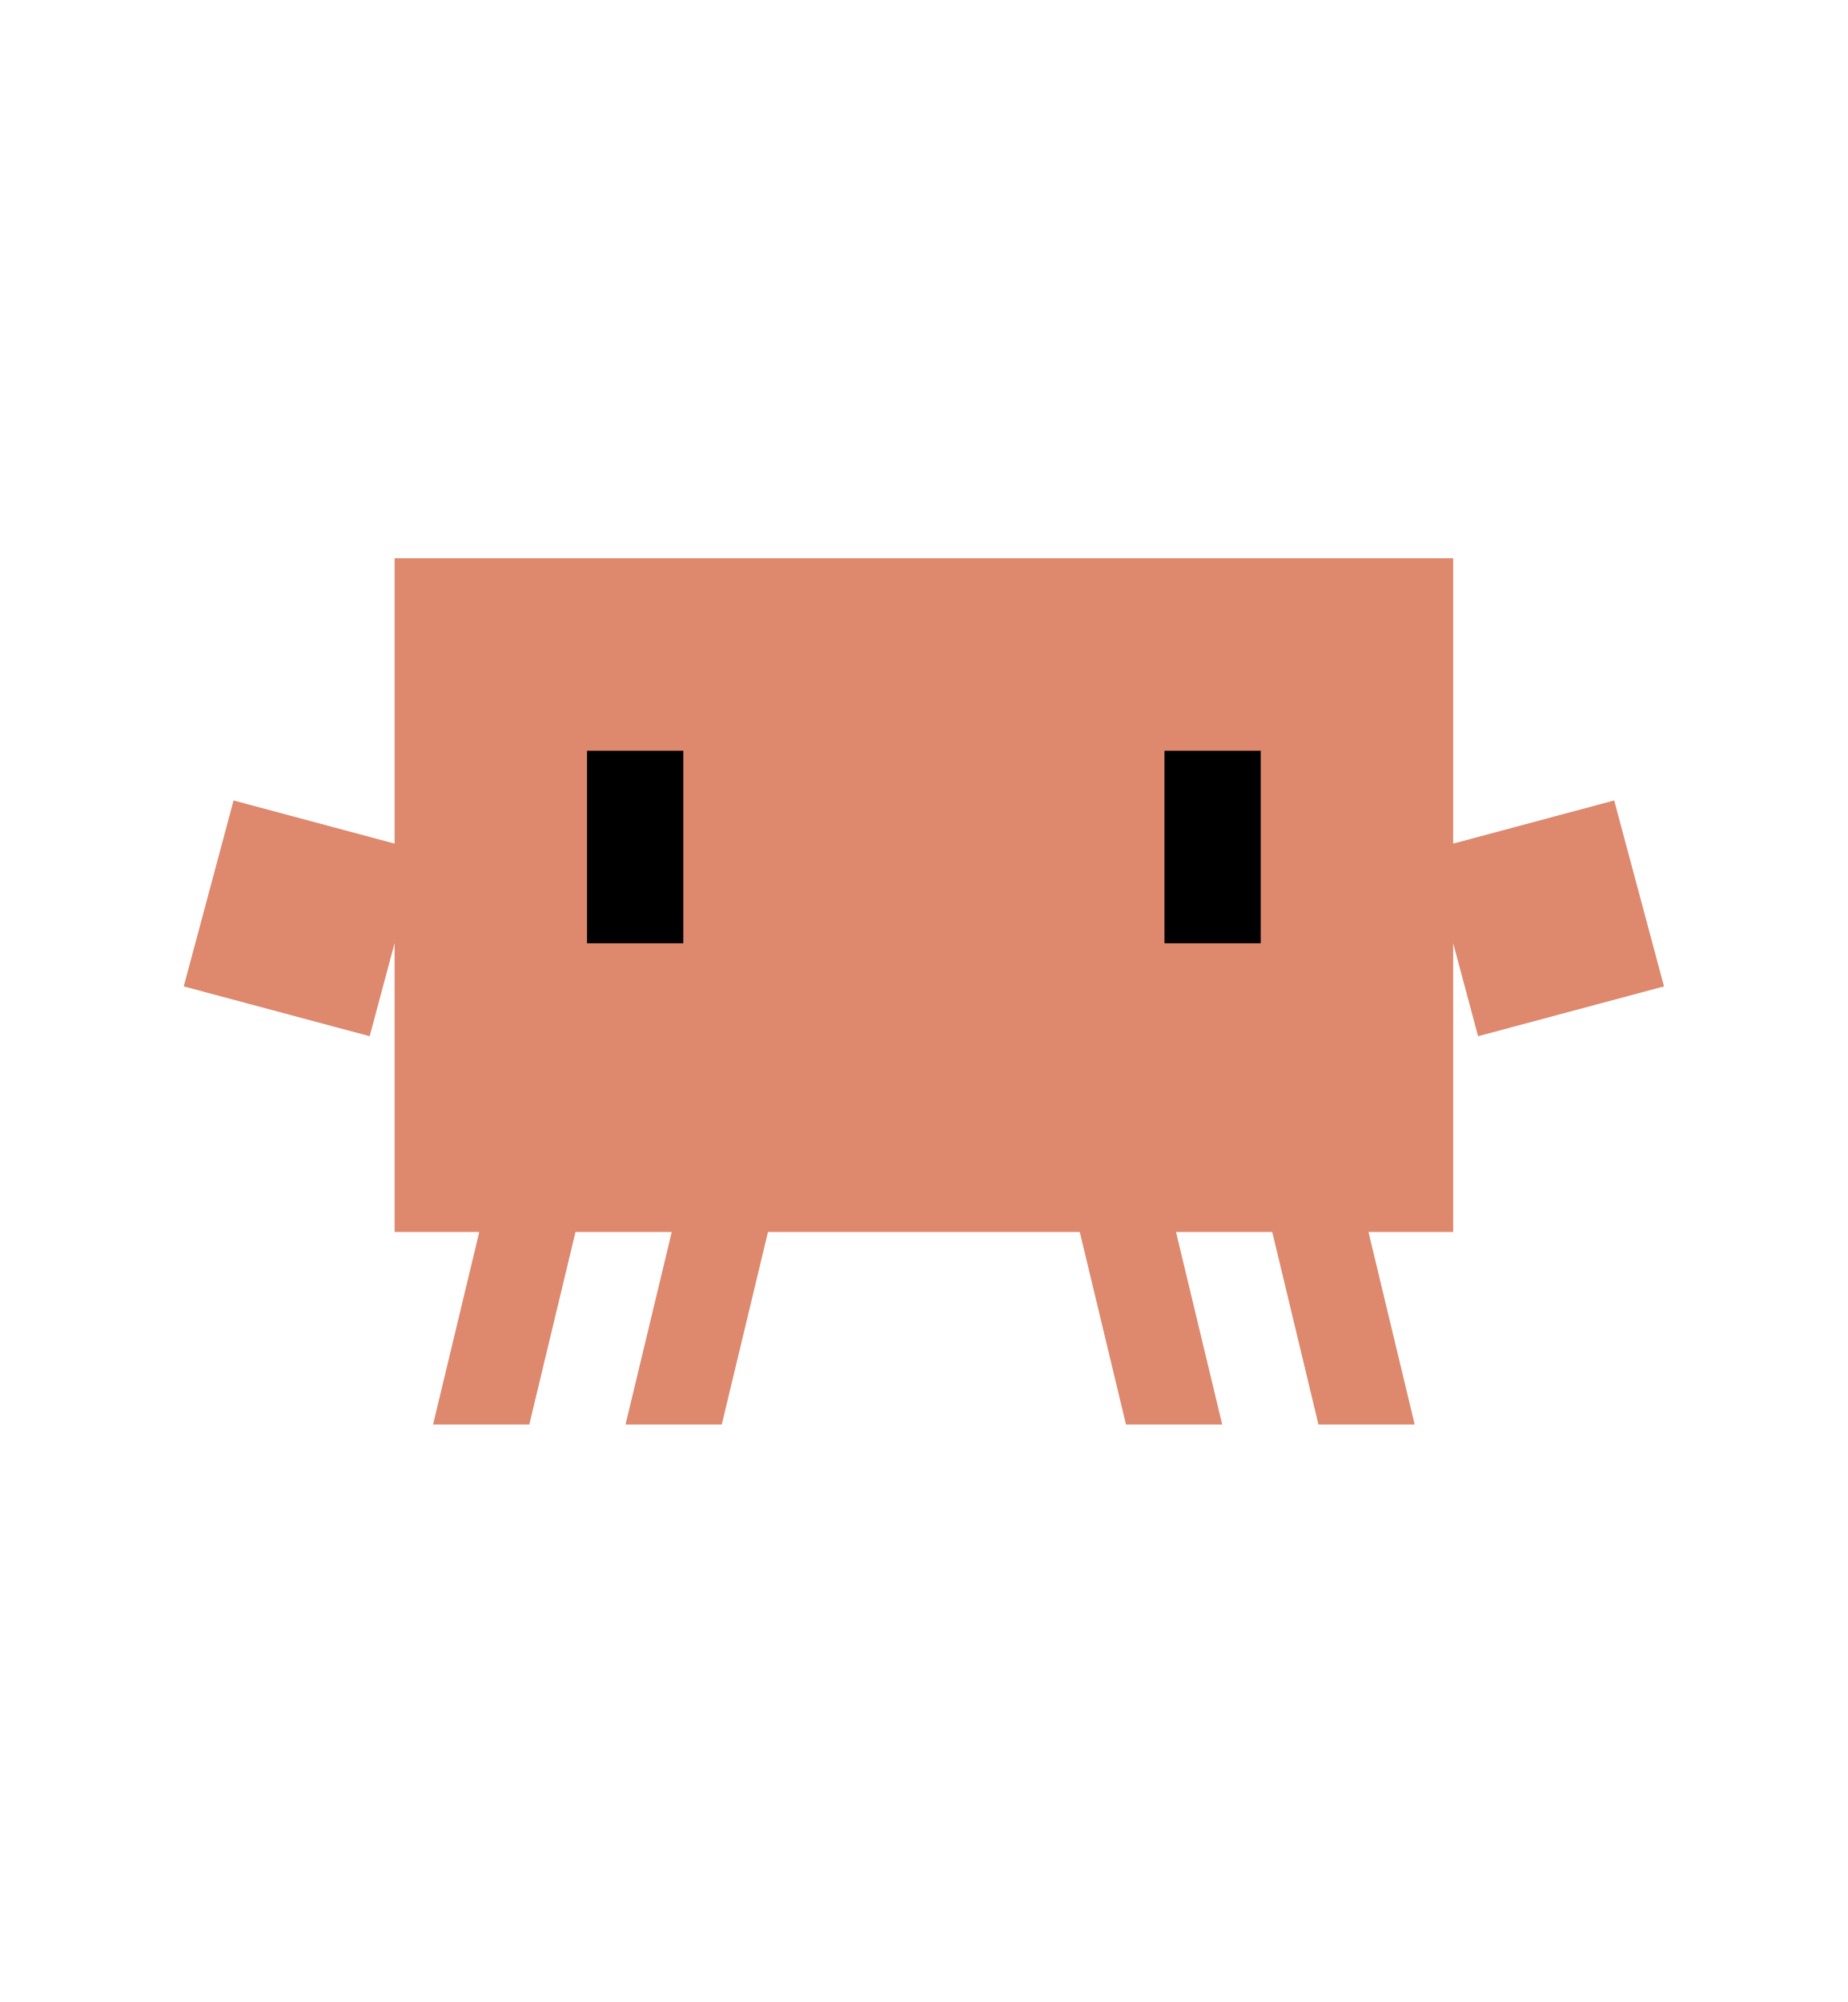
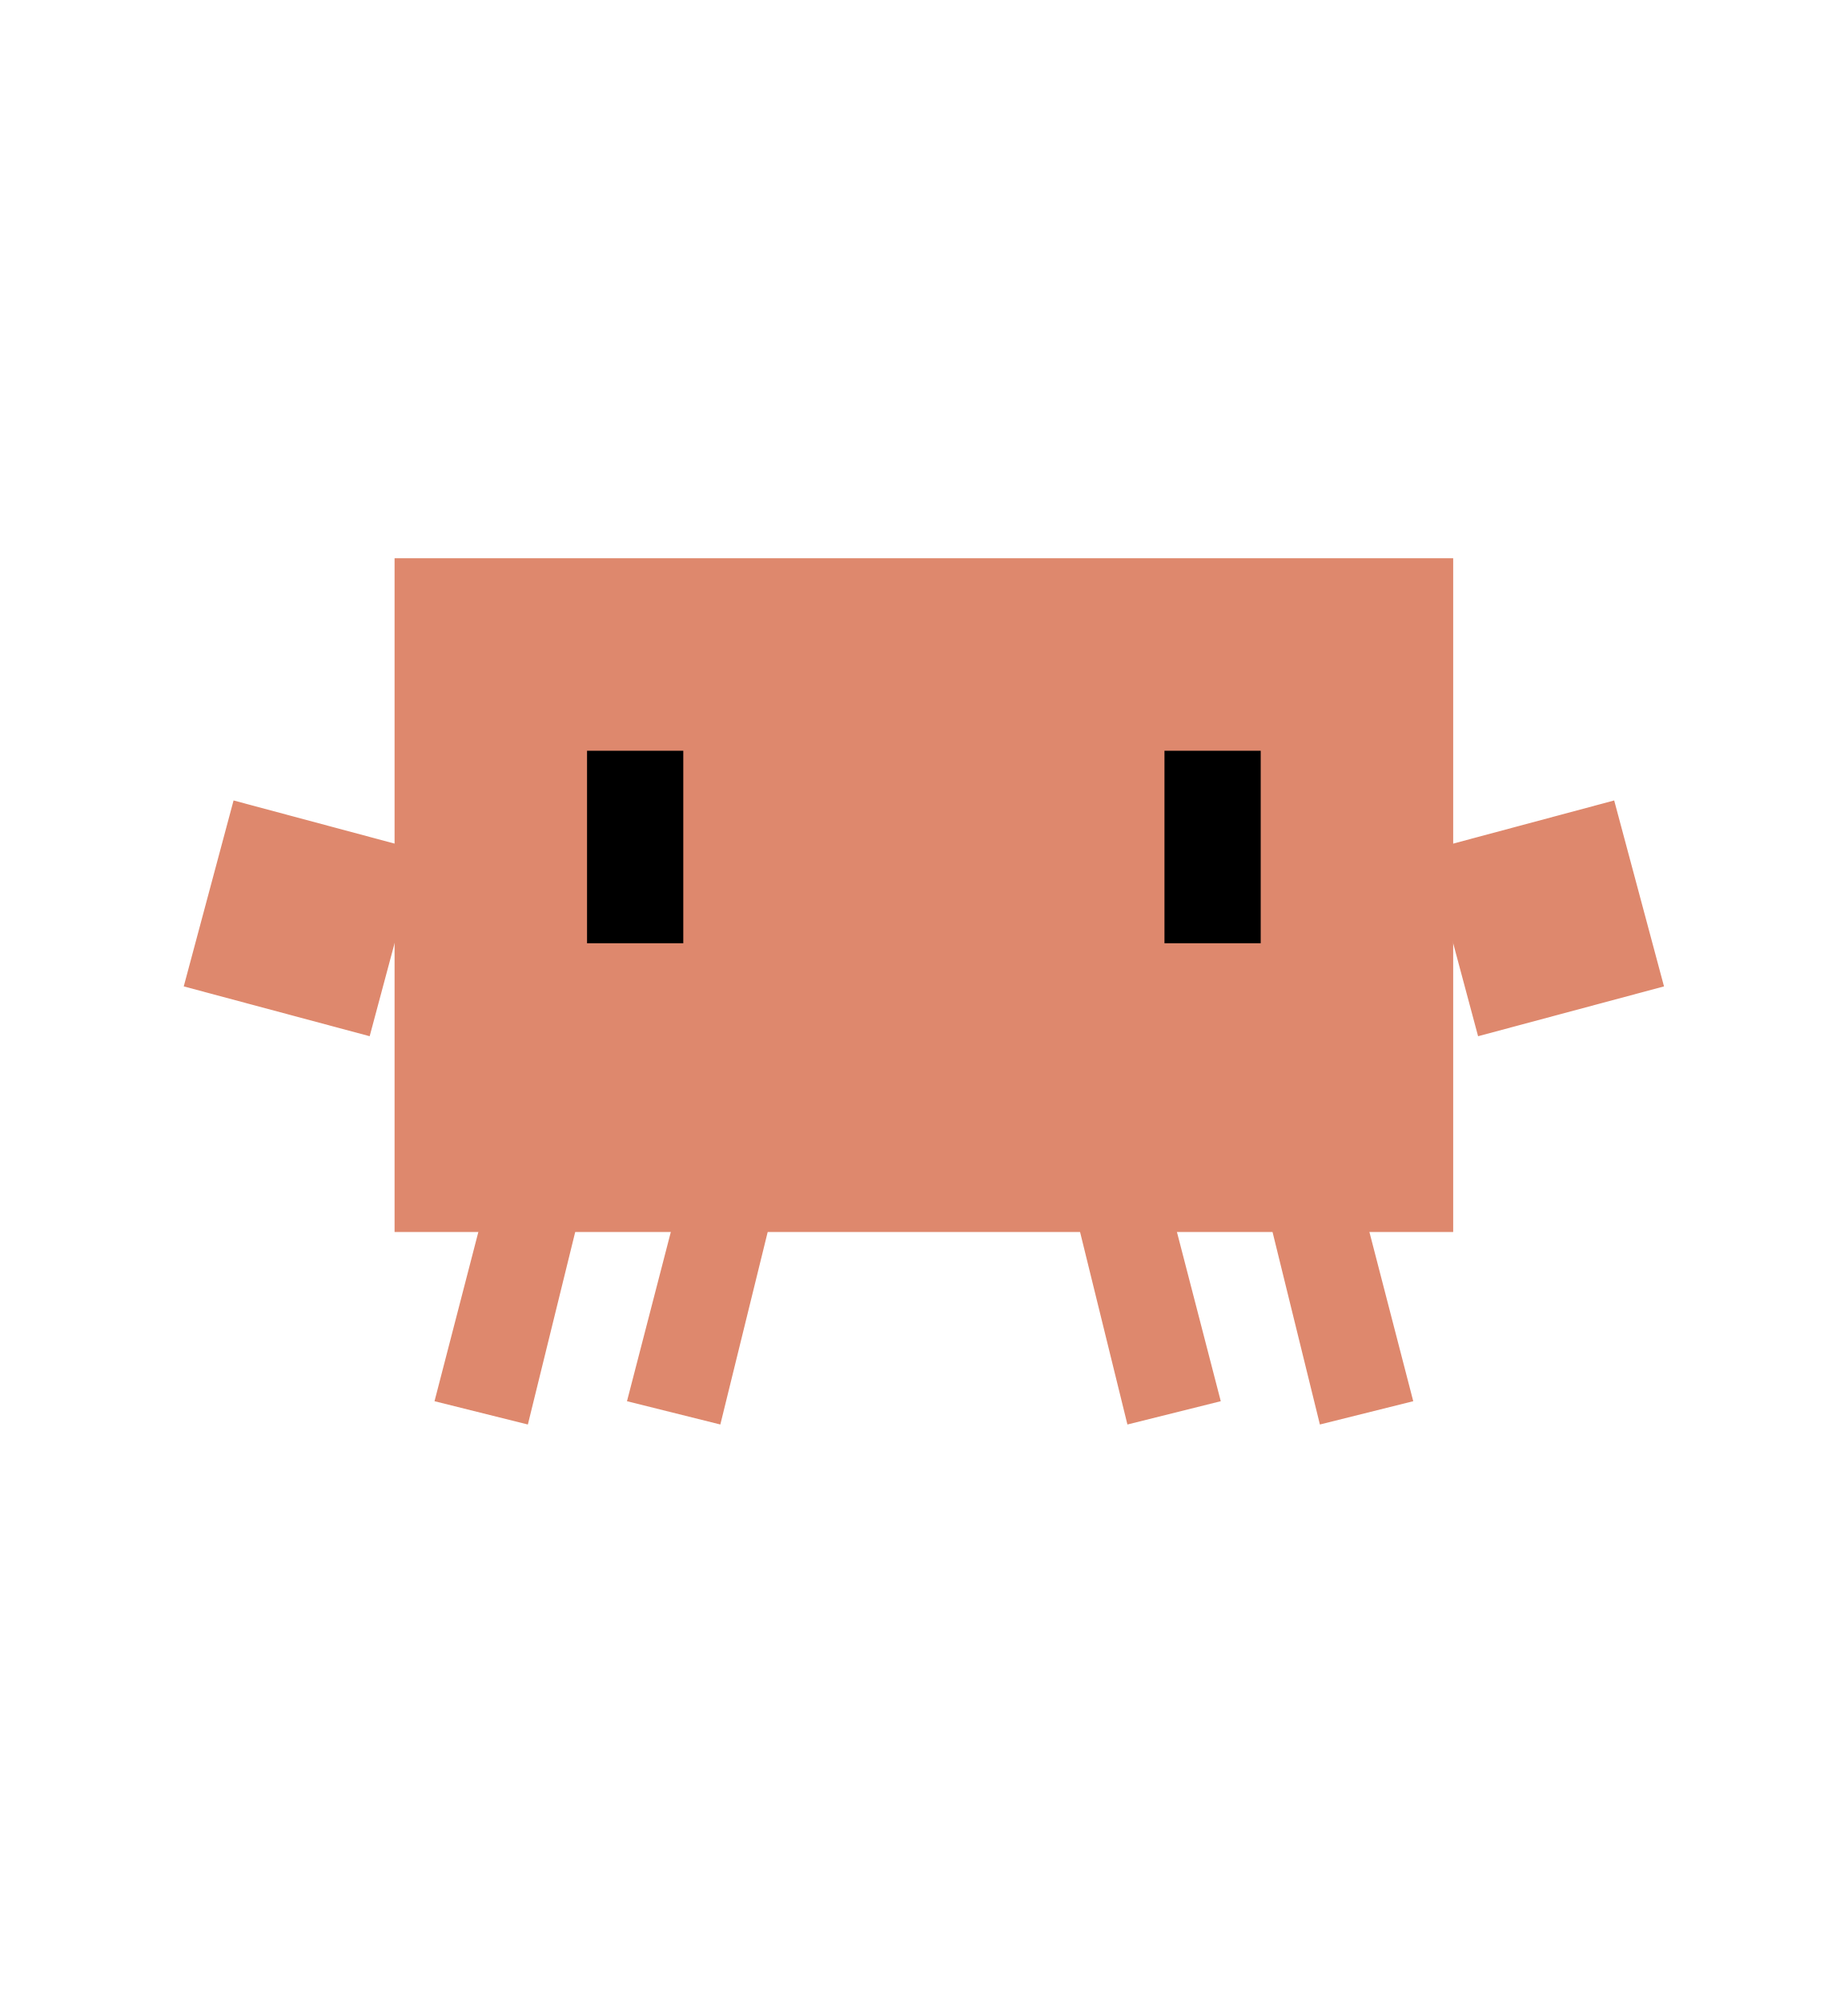
<svg xmlns="http://www.w3.org/2000/svg" width="192" height="208" viewBox="0 0 192 208">
  <g transform="translate(21 -2) scale(10)">
-     <path d="M3,12.5 h1 L3.4,15 h-1 Z" fill="#DE886D" />
-     <path d="M5,12.5 h1 L5.4,15 h-1 Z" fill="#DE886D" />
-     <path d="M9,12.5 h1 L10.6,15 h-1 Z" fill="#DE886D" />
-     <path d="M11,12.5 h1 L12.6,15 h-1 Z" fill="#DE886D" />
+     <path d="M3,12.5 h1 L3.385,15 L2.415,14.758 Z" fill="#DE886D" />
+     <path d="M5,12.5 h1 L5.385,15 L4.415,14.758 Z" fill="#DE886D" />
+     <path d="M9,12.5 h1 L10.585,14.758 L9.615,15 Z" fill="#DE886D" />
+     <path d="M11,12.5 h1 L12.585,14.758 L11.615,15 Z" fill="#DE886D" />
    <g transform="translate(0 0)">
      <rect x="2" y="6" width="11" height="7" fill="#DE886D" />
      <g id="left-shoulder" transform="rotate(15 2 10)">
        <rect id="left-hand" x="0" y="9" width="2" height="2" fill="#DE886D" />
      </g>
      <g id="right-shoulder" transform="rotate(-15 13 10)">
        <rect id="right-hand" x="13" y="9" width="2" height="2" fill="#DE886D" />
      </g>
      <rect x="4" y="8" width="1" height="2" fill="#000000" />
      <rect x="10" y="8" width="1" height="2" fill="#000000" />
    </g>
  </g>
</svg>
